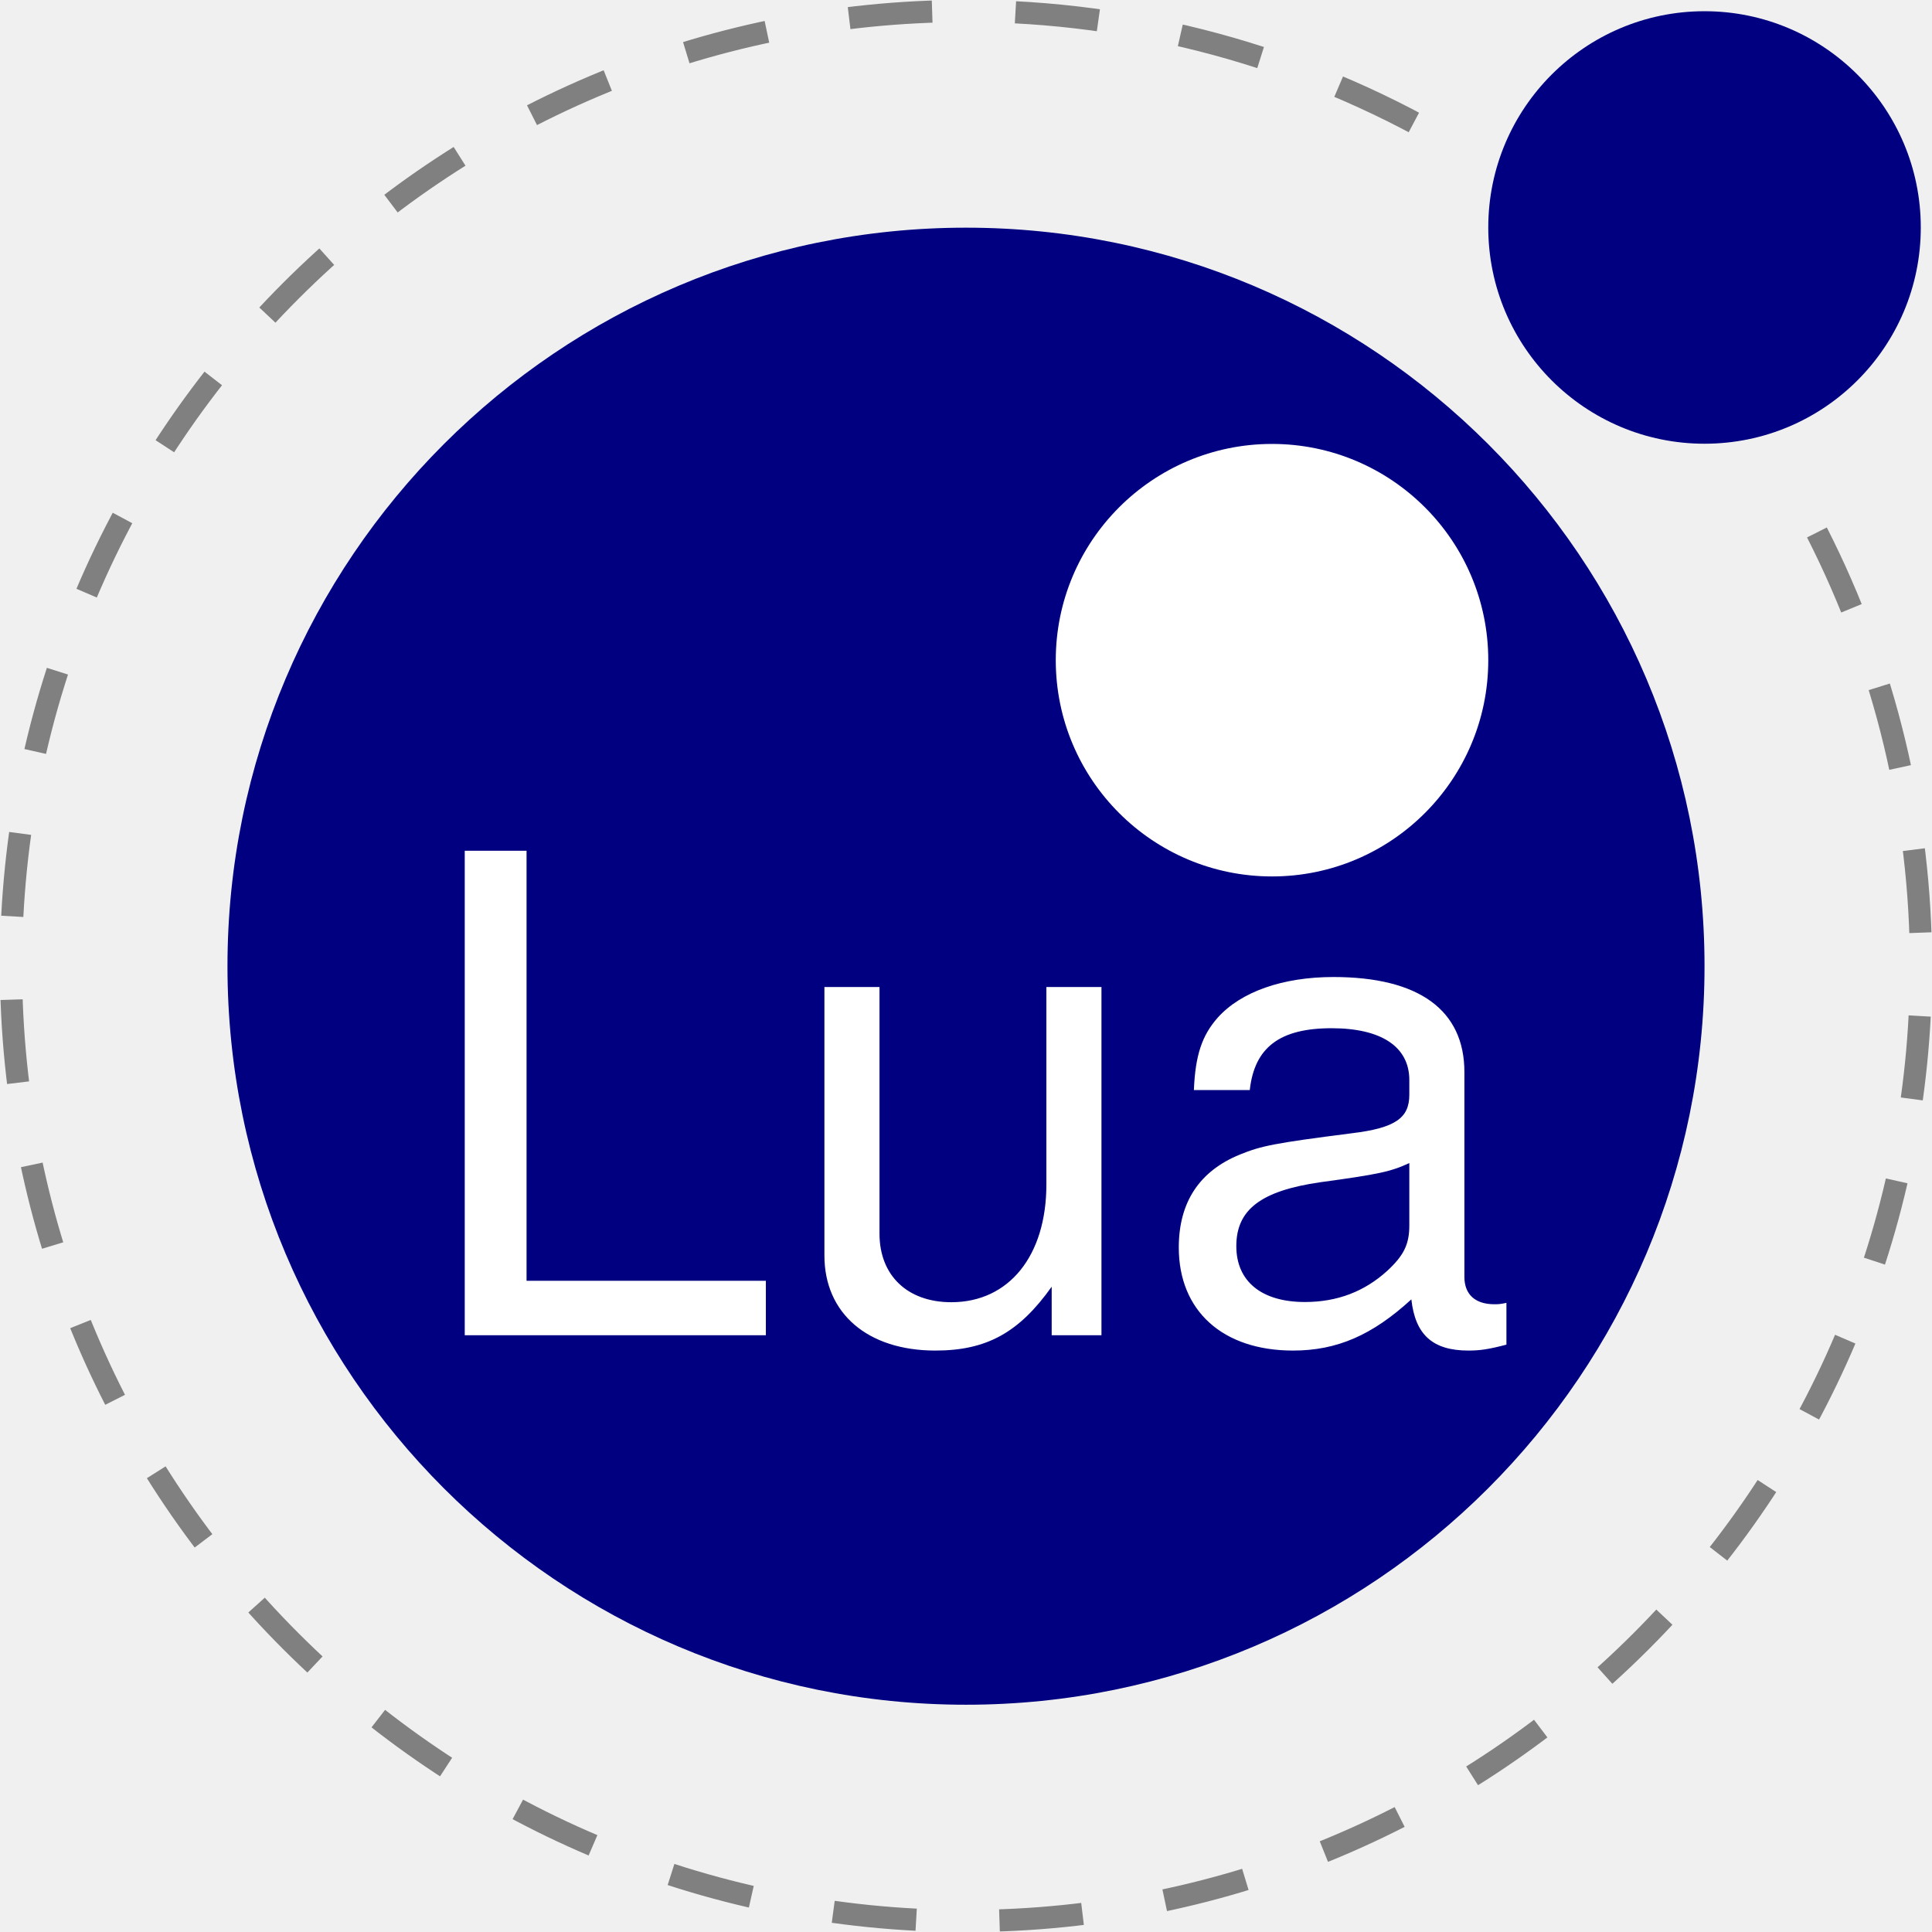
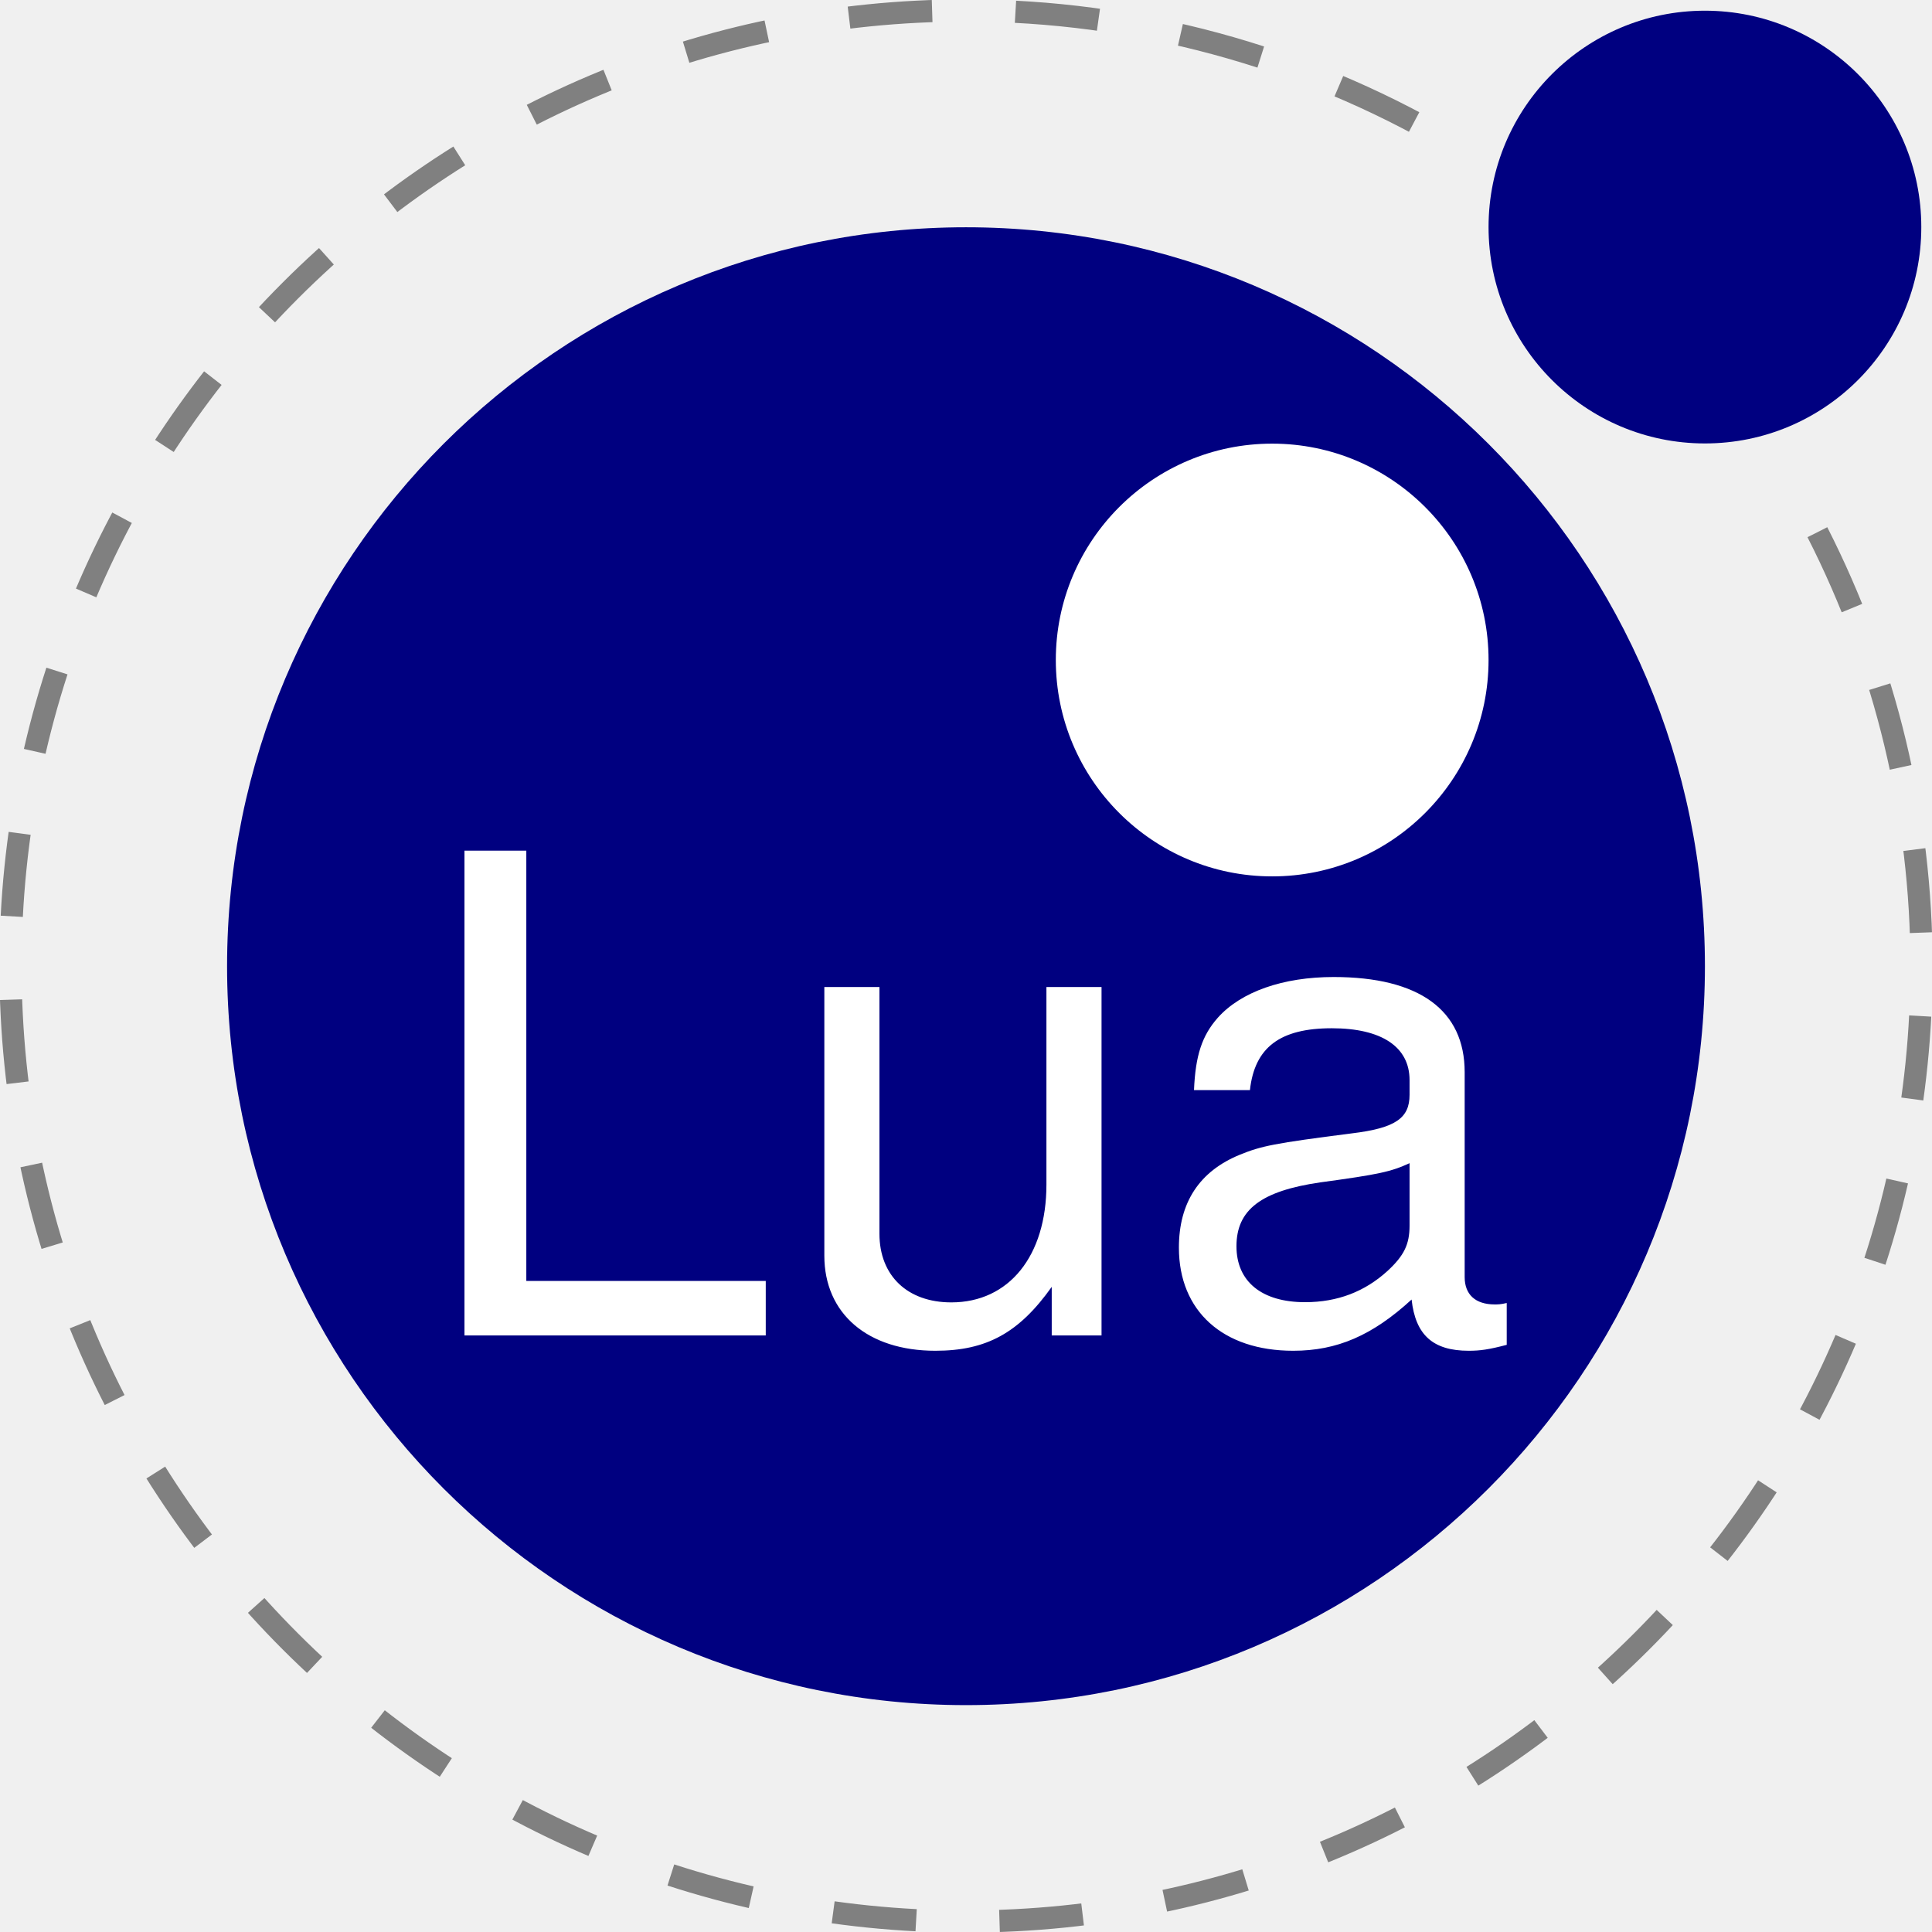
- <svg xmlns="http://www.w3.org/2000/svg" width="947" height="947">
-   <path fill="navy" d="M835.5 473.6c0-199.8-162.2-362-362-362s-362 162.2-362 362 162.2 362 362 362 362-162.2 362-362" />
-   <path fill="#fff" d="M729.5 323.6c0-58.5-47.5-106-106-106s-106 47.5-106 106 47.5 106 106 106 106-47.5 106-106" />
-   <path fill="navy" d="M941.5 111.5c0-58.5-47.5-106-106-106s-106 47.5-106 106 47.5 106 106 106 106-47.4 106-106" />
-   <path d="M258.1 627.8h117.3v26.7H227.8V417h30.3v210.8zm257.4 26.7v-23.8c-16 22.5-31.9 31.3-57 31.3-33.2 0-54.4-18.2-54.4-46.6V483.8h27v120.9c0 20.5 13.7 33.6 35.2 33.6 28.3 0 46.6-22.8 46.6-57.7v-96.8h27v170.7h-24.4zm222.9 4.6c-8.8 2.3-13 2.9-18.6 2.9-17.6 0-26.1-7.8-28-25.1-19.2 17.6-36.5 25.1-58 25.1-34.5 0-56-19.5-56-50.5 0-22.2 10.1-37.5 30-45.6 10.4-4.2 16.3-5.5 54.7-10.4 21.5-2.6 28.3-7.5 28.3-18.9v-7.2c0-16.3-13.7-25.4-38.1-25.4-25.4 0-37.8 9.4-40.1 30.3h-27.4c.7-16.9 3.9-26.7 11.7-35.5 11.4-12.7 31.9-19.9 56.7-19.9 42 0 64.2 16.3 64.2 46.6v100.4c0 8.5 5.2 13.4 14.7 13.4 1.6 0 2.9 0 5.9-.7v20.5zm-47.6-89c-9.1 4.2-15 5.5-43.7 9.4-29 4.2-41.1 13.4-41.1 31.3 0 17.3 12.4 27.4 33.6 27.4 16 0 29.3-5.2 40.4-15.3 8.1-7.5 10.8-13 10.8-22.2v-30.6z" fill="#fff" />
-   <path fill="none" stroke="gray" stroke-width="10.861" stroke-miterlimit="10" stroke-dasharray="40.847" d="M890.6 261a468.35 468.35 0 0 1 51 212.5c0 258.4-209.7 468.1-468.1 468.1S5.4 731.9 5.4 473.5 215.1 5.4 473.5 5.4a468.49 468.49 0 0 1 236.2 63.9" />
+ <svg xmlns="http://www.w3.org/2000/svg" id="svg12" version="1.1" height="3.324cm" width="3.324cm">
+   <defs id="defs16" />
+   <g transform="matrix(0.1327345,0,0,0.1327345,-0.03413433,-0.03444125)" id="g848">
+     <path fill="#000080" d="m 835.5,473.6 c 0,-199.8 -162.2,-362 -362,-362 -199.8,0 -362,162.2 -362,362 0,199.8 162.2,362 362,362 199.8,0 362,-162.2 362,-362" id="path2" />
+     <path fill="#ffffff" d="m 729.5,323.6 c 0,-58.5 -47.5,-106 -106,-106 -58.5,0 -106,47.5 -106,106 0,58.5 47.5,106 106,106 58.5,0 106,-47.5 106,-106" id="path4" />
+     <path fill="#000080" d="m 941.5,111.5 c 0,-58.5 -47.5,-106 -106,-106 -58.5,0 -106,47.5 -106,106 0,58.5 47.5,106 106,106 58.5,0 106,-47.4 106,-106" id="path6" />
+     <path d="m 258.1,627.8 h 117.3 v 26.7 H 227.8 V 417 h 30.3 z m 257.4,26.7 v -23.8 c -16,22.5 -31.9,31.3 -57,31.3 -33.2,0 -54.4,-18.2 -54.4,-46.6 V 483.8 h 27 v 120.9 c 0,20.5 13.7,33.6 35.2,33.6 28.3,0 46.6,-22.8 46.6,-57.7 v -96.8 h 27 v 170.7 z m 222.9,4.6 c -8.8,2.3 -13,2.9 -18.6,2.9 -17.6,0 -26.1,-7.8 -28,-25.1 -19.2,17.6 -36.5,25.1 -58,25.1 -34.5,0 -56,-19.5 -56,-50.5 0,-22.2 10.1,-37.5 30,-45.6 10.4,-4.2 16.3,-5.5 54.7,-10.4 21.5,-2.6 28.3,-7.5 28.3,-18.9 v -7.2 c 0,-16.3 -13.7,-25.4 -38.1,-25.4 -25.4,0 -37.8,9.4 -40.1,30.3 h -27.4 c 0.7,-16.9 3.9,-26.7 11.7,-35.5 11.4,-12.7 31.9,-19.9 56.7,-19.9 42,0 64.2,16.3 64.2,46.6 v 100.4 c 0,8.5 5.2,13.4 14.7,13.4 1.6,0 2.9,0 5.9,-0.7 z m -47.6,-89 c -9.1,4.2 -15,5.5 -43.7,9.4 -29,4.2 -41.1,13.4 -41.1,31.3 0,17.3 12.4,27.4 33.6,27.4 16,0 29.3,-5.2 40.4,-15.3 8.1,-7.5 10.8,-13 10.8,-22.2 z" fill="#ffffff" id="path8" />
+     <path fill="none" stroke="#808080" stroke-width="10.861" stroke-miterlimit="10" stroke-dasharray="40.847" d="m 890.6,261 a 468.35,468.35 0 0 1 51,212.5 C 941.6,731.9 731.9,941.6 473.5,941.6 215.1,941.6 5.4,731.9 5.4,473.5 5.4,215.1 215.1,5.4 473.5,5.4 a 468.49,468.49 0 0 1 236.2,63.9" id="path10" />
+   </g>
</svg>
